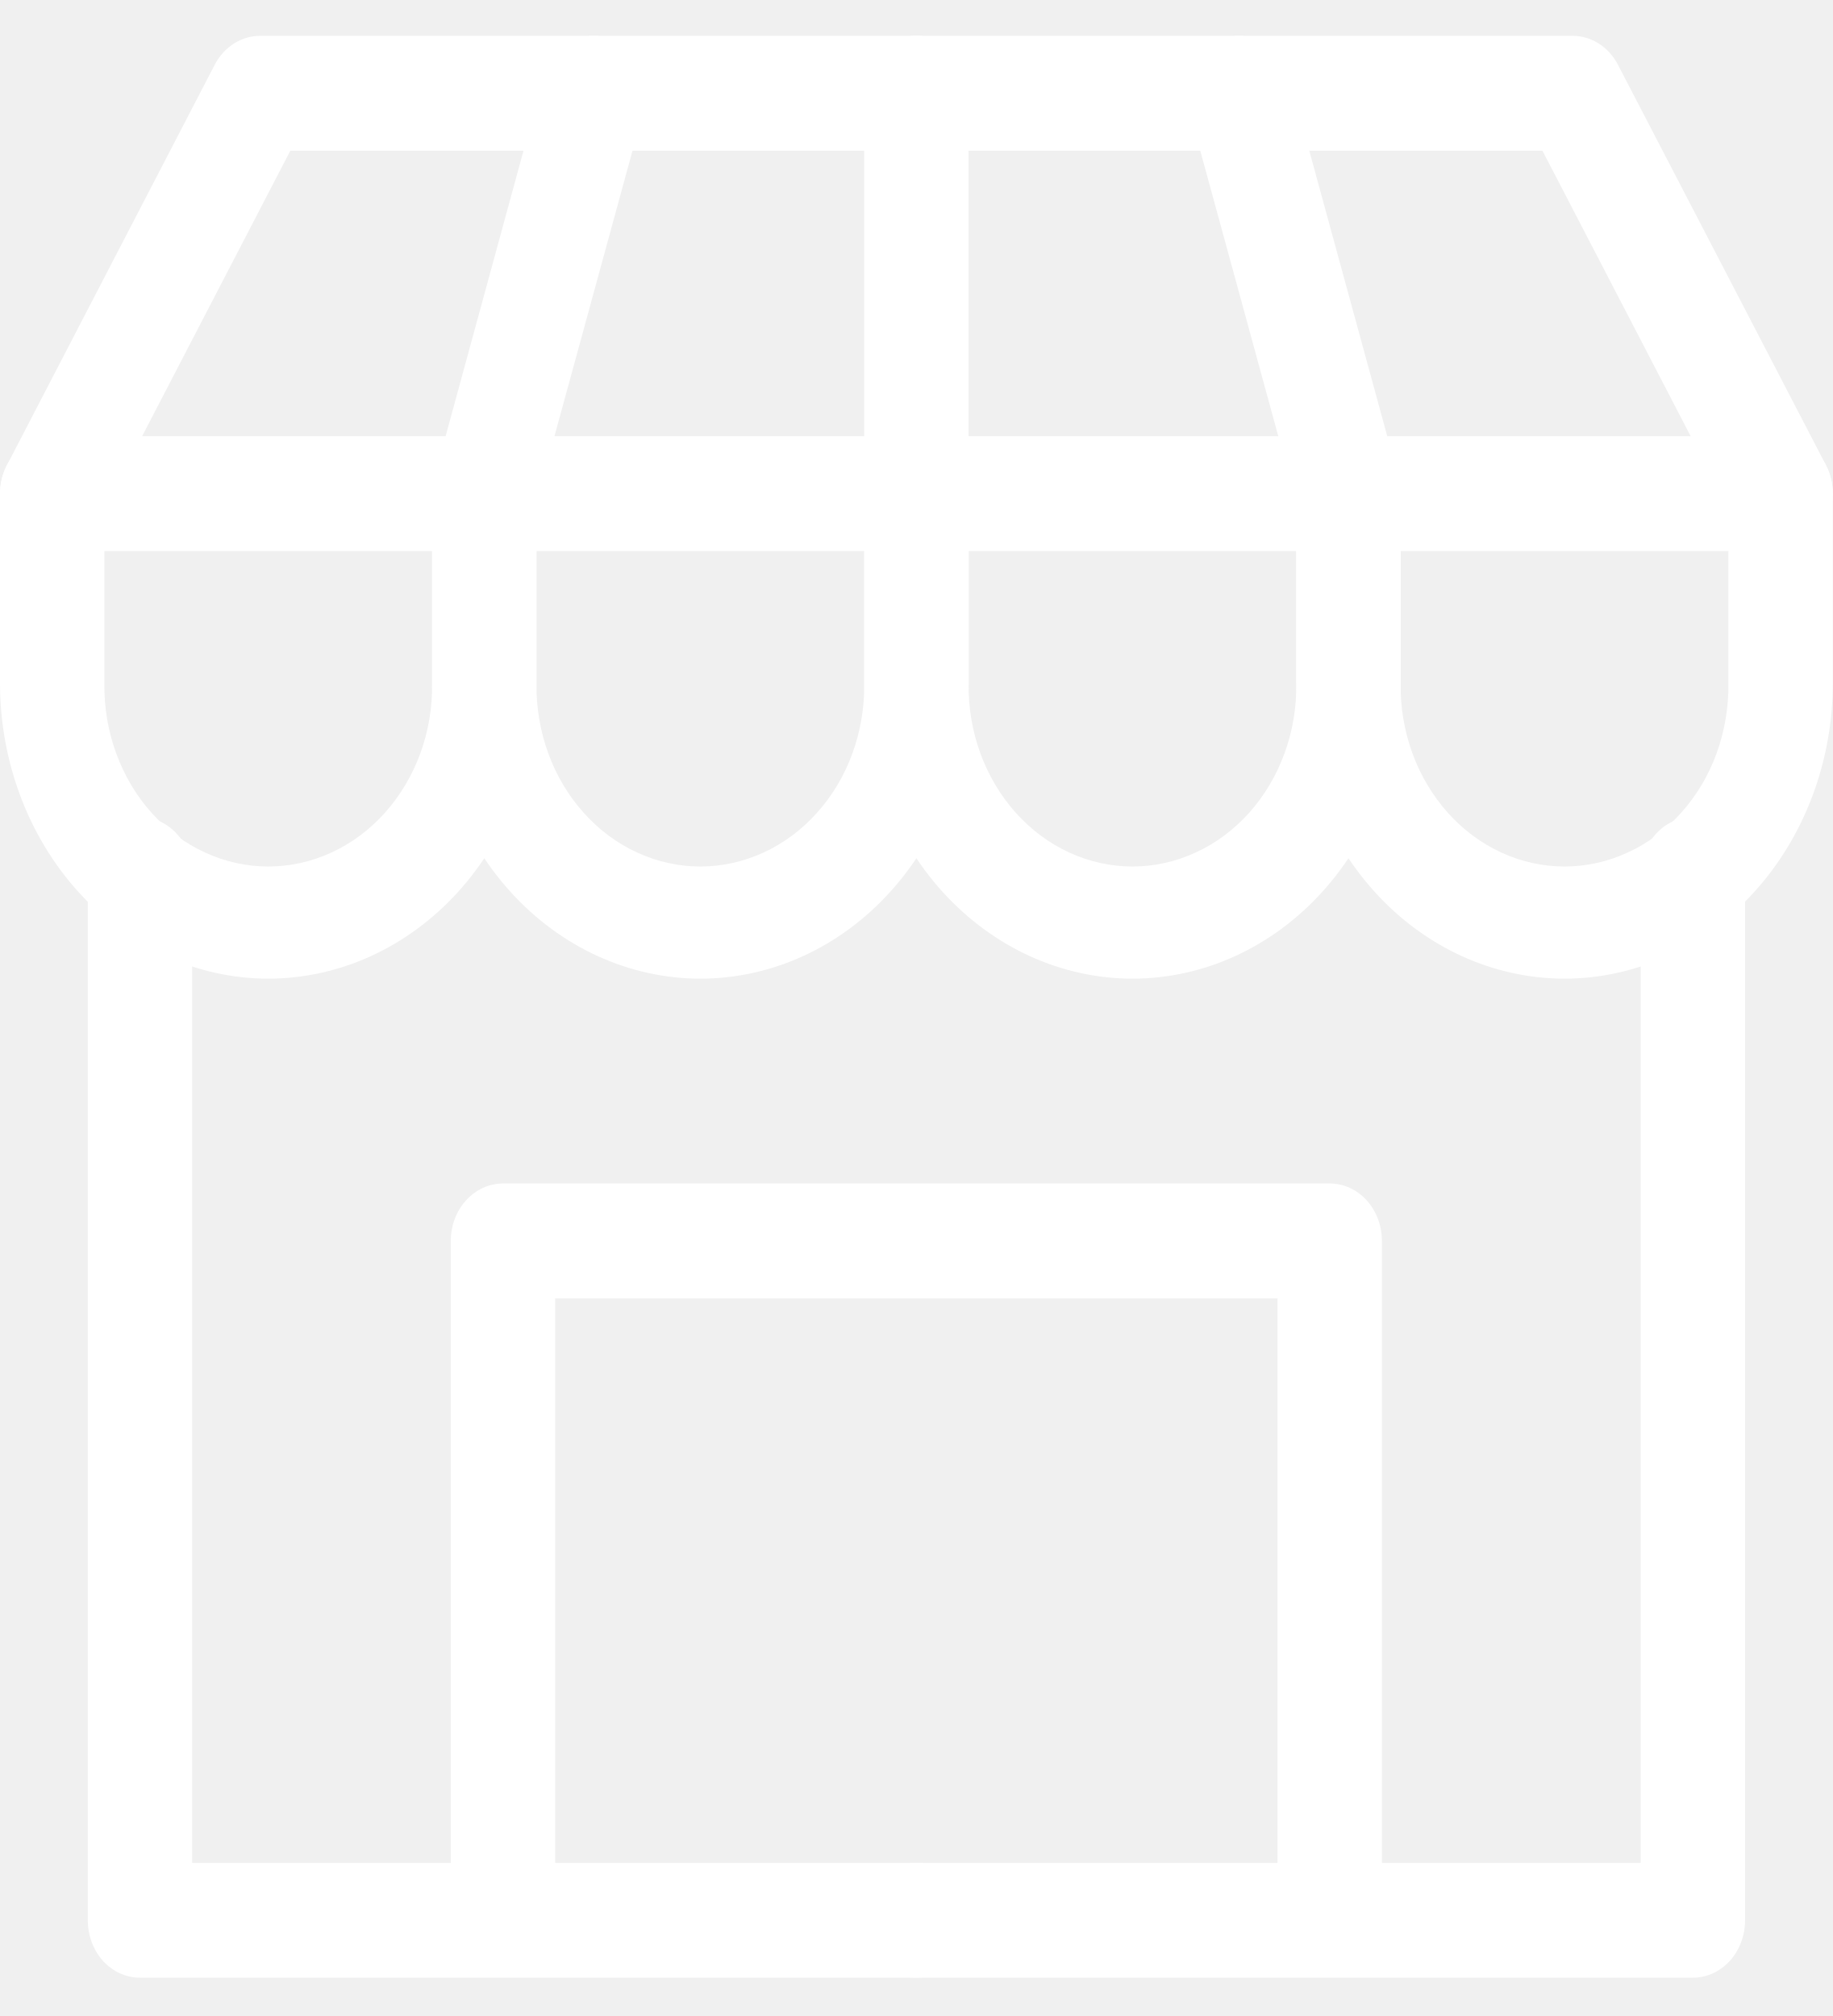
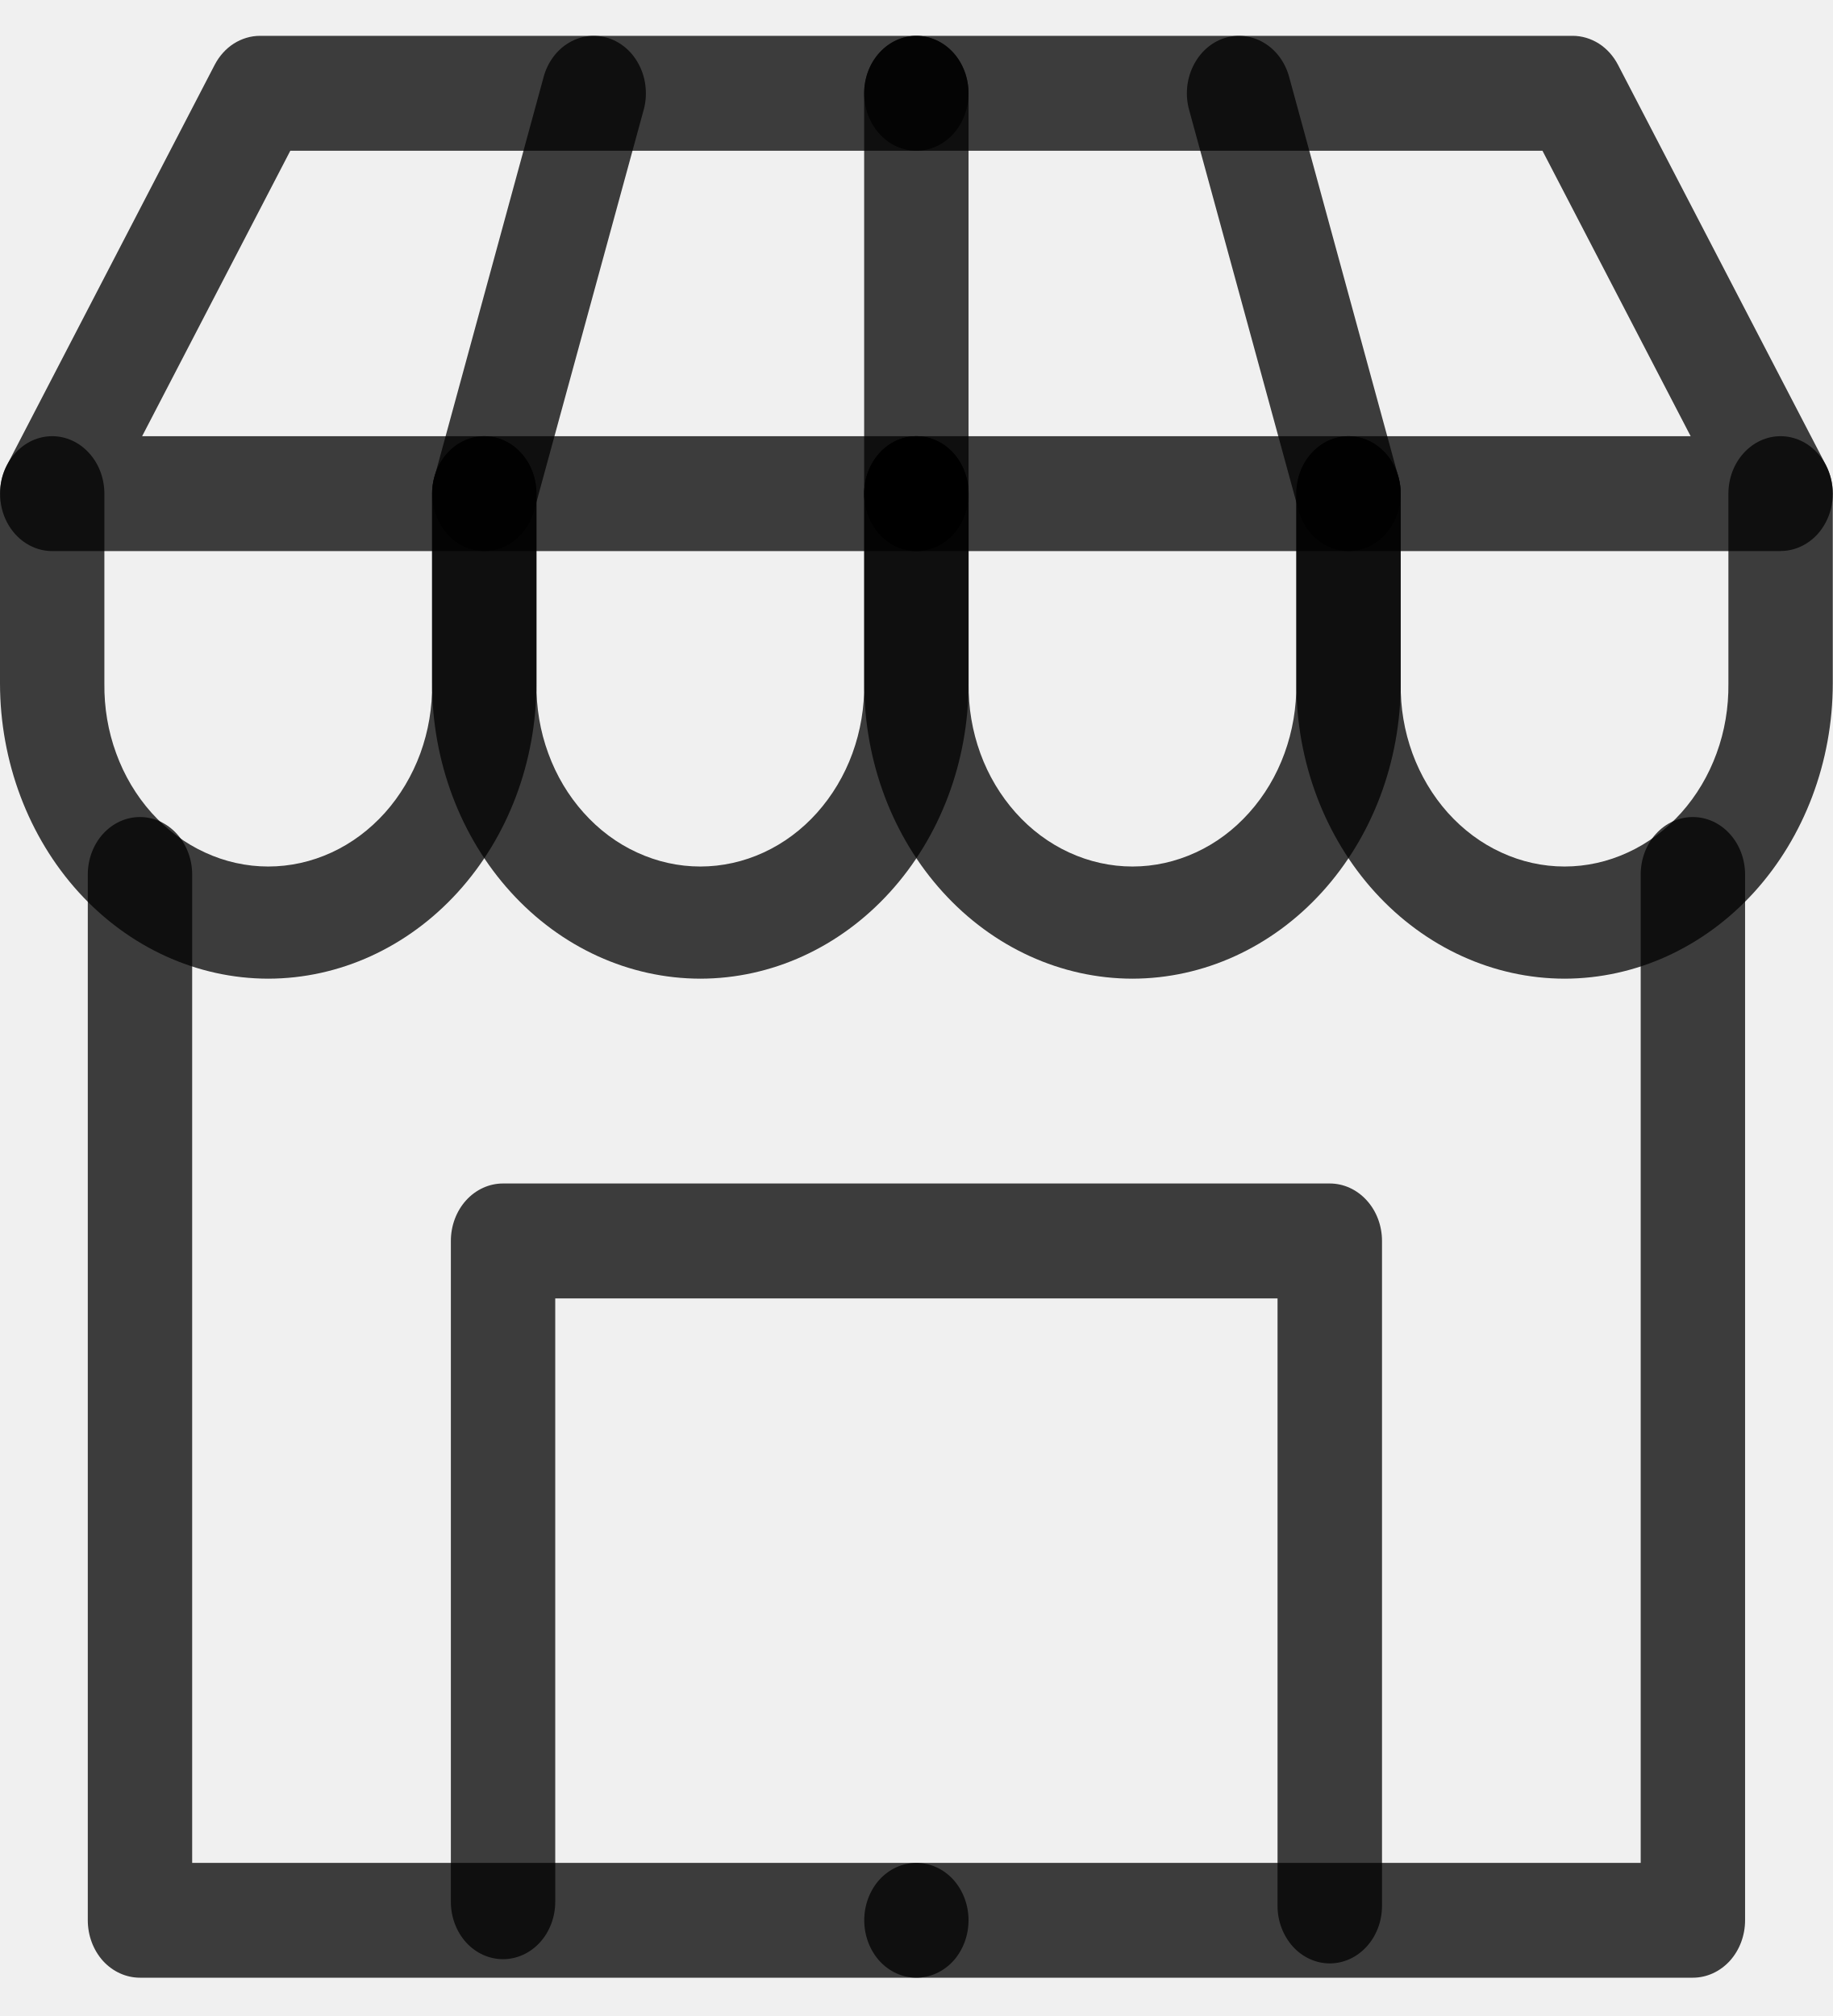
<svg xmlns="http://www.w3.org/2000/svg" width="20" height="22" viewBox="0 0 20 22" fill="none">
-   <path d="M10 6.014H0.57C0.47 6.014 0.372 5.985 0.286 5.93C0.199 5.875 0.128 5.796 0.078 5.701C0.028 5.606 0.001 5.498 0.001 5.389C0.001 5.279 0.027 5.171 0.076 5.076L2.343 0.707C2.393 0.611 2.465 0.531 2.552 0.476C2.638 0.421 2.737 0.391 2.837 0.391H10C10.151 0.391 10.296 0.457 10.403 0.575C10.51 0.692 10.57 0.852 10.57 1.018C10.57 1.184 10.51 1.344 10.403 1.461C10.296 1.579 10.151 1.645 10 1.645H3.168L1.551 4.76H10C10.151 4.76 10.296 4.826 10.403 4.944C10.51 5.061 10.57 5.221 10.57 5.387C10.57 5.553 10.51 5.713 10.403 5.83C10.296 5.948 10.151 6.014 10 6.014Z" fill="white" />
-   <path d="M19.43 6.014H10C9.849 6.014 9.704 5.948 9.597 5.83C9.49 5.713 9.43 5.553 9.43 5.387C9.43 5.221 9.49 5.061 9.597 4.944C9.704 4.826 9.849 4.76 10 4.76H18.449L16.832 1.645H10C9.849 1.645 9.704 1.579 9.597 1.461C9.49 1.344 9.43 1.184 9.43 1.018C9.43 0.852 9.49 0.692 9.597 0.575C9.704 0.457 9.849 0.391 10 0.391H17.162C17.262 0.391 17.361 0.421 17.448 0.476C17.534 0.531 17.606 0.611 17.656 0.707L19.925 5.075C19.974 5.171 20 5.278 20 5.388C20 5.498 19.973 5.606 19.923 5.701C19.873 5.796 19.802 5.875 19.715 5.929C19.629 5.984 19.531 6.013 19.431 6.013L19.43 6.014ZM2.927 10.68C2.151 10.679 1.407 10.34 0.858 9.736C0.31 9.132 0.001 8.313 0 7.458V5.387C4.50151e-09 5.221 0.06 5.061 0.167 4.944C0.274 4.826 0.418 4.76 0.57 4.76C0.721 4.76 0.865 4.826 0.972 4.944C1.079 5.061 1.139 5.221 1.139 5.387V7.459C1.136 7.72 1.179 7.979 1.268 8.221C1.356 8.463 1.487 8.683 1.653 8.869C1.82 9.055 2.018 9.203 2.237 9.303C2.455 9.404 2.69 9.456 2.927 9.456C3.164 9.456 3.399 9.404 3.618 9.303C3.836 9.203 4.034 9.055 4.201 8.869C4.367 8.683 4.498 8.463 4.587 8.221C4.675 7.979 4.719 7.72 4.715 7.459V5.387C4.715 5.221 4.775 5.061 4.882 4.944C4.989 4.826 5.134 4.76 5.285 4.76C5.436 4.76 5.581 4.826 5.687 4.944C5.794 5.061 5.854 5.221 5.854 5.387V7.459C5.853 8.313 5.545 9.132 4.996 9.736C4.447 10.34 3.703 10.679 2.927 10.68Z" fill="white" />
-   <path d="M7.643 10.68C6.867 10.679 6.123 10.34 5.574 9.736C5.025 9.132 4.716 8.313 4.715 7.458V5.387C4.715 5.221 4.775 5.061 4.882 4.944C4.989 4.826 5.134 4.76 5.285 4.76C5.436 4.76 5.581 4.826 5.688 4.944C5.794 5.061 5.854 5.221 5.854 5.387V7.459C5.851 7.72 5.895 7.979 5.983 8.221C6.071 8.463 6.202 8.683 6.369 8.869C6.535 9.055 6.733 9.203 6.952 9.303C7.171 9.404 7.405 9.456 7.642 9.456C7.88 9.456 8.114 9.404 8.333 9.303C8.551 9.203 8.75 9.055 8.916 8.869C9.083 8.683 9.214 8.463 9.302 8.221C9.39 7.979 9.434 7.72 9.431 7.459V5.387C9.431 5.221 9.491 5.061 9.597 4.944C9.704 4.826 9.849 4.76 10 4.76C10.151 4.76 10.296 4.826 10.403 4.944C10.51 5.061 10.57 5.221 10.57 5.387V7.459C10.569 8.313 10.26 9.132 9.711 9.736C9.163 10.34 8.419 10.679 7.643 10.68Z" fill="white" />
-   <path d="M12.358 10.68C11.582 10.679 10.838 10.34 10.289 9.736C9.74 9.132 9.431 8.313 9.431 7.458V5.387C9.431 5.221 9.491 5.061 9.597 4.944C9.704 4.826 9.849 4.76 10 4.76C10.151 4.76 10.296 4.826 10.403 4.944C10.51 5.061 10.57 5.221 10.57 5.387V7.459C10.566 7.72 10.61 7.979 10.698 8.221C10.787 8.463 10.918 8.683 11.084 8.869C11.251 9.055 11.449 9.203 11.667 9.303C11.886 9.404 12.121 9.456 12.358 9.456C12.595 9.456 12.829 9.404 13.048 9.303C13.267 9.203 13.465 9.055 13.632 8.869C13.798 8.683 13.929 8.463 14.017 8.221C14.106 7.979 14.149 7.72 14.146 7.459V5.387C14.146 5.221 14.206 5.061 14.313 4.944C14.419 4.826 14.564 4.76 14.715 4.76C14.867 4.76 15.011 4.826 15.118 4.944C15.225 5.061 15.285 5.221 15.285 5.387V7.459C15.284 8.313 14.975 9.132 14.426 9.736C13.878 10.34 13.134 10.679 12.358 10.68Z" fill="white" />
-   <path d="M17.073 10.68C16.296 10.679 15.552 10.34 15.004 9.736C14.455 9.132 14.146 8.313 14.146 7.458V5.387C14.146 5.221 14.206 5.061 14.312 4.944C14.419 4.826 14.564 4.76 14.715 4.76C14.866 4.76 15.011 4.826 15.118 4.944C15.225 5.061 15.284 5.221 15.284 5.387V7.459C15.281 7.72 15.325 7.979 15.413 8.221C15.501 8.463 15.633 8.683 15.799 8.869C15.965 9.055 16.164 9.203 16.382 9.303C16.601 9.404 16.836 9.456 17.073 9.456C17.31 9.456 17.544 9.404 17.763 9.303C17.982 9.203 18.18 9.055 18.346 8.869C18.513 8.683 18.644 8.463 18.732 8.221C18.82 7.979 18.864 7.72 18.861 7.459V5.387C18.861 5.221 18.921 5.061 19.027 4.944C19.134 4.826 19.279 4.76 19.43 4.76C19.581 4.76 19.726 4.826 19.833 4.944C19.94 5.061 20 5.221 20 5.387V7.459C19.999 8.313 19.69 9.132 19.141 9.736C18.593 10.34 17.849 10.679 17.073 10.68Z" fill="white" />
-   <path d="M14.715 6.014C14.592 6.014 14.473 5.97 14.375 5.89C14.277 5.81 14.205 5.697 14.17 5.568L12.976 1.199C12.932 1.039 12.948 0.868 13.02 0.721C13.091 0.575 13.212 0.465 13.357 0.417C13.502 0.37 13.658 0.387 13.791 0.466C13.924 0.544 14.023 0.678 14.067 0.837L15.26 5.206C15.304 5.365 15.288 5.536 15.217 5.683C15.146 5.829 15.025 5.938 14.881 5.987C14.827 6.005 14.771 6.014 14.715 6.014ZM5.285 6.014C5.229 6.014 5.174 6.005 5.121 5.987C4.976 5.939 4.855 5.83 4.784 5.683C4.713 5.537 4.697 5.365 4.741 5.206L5.933 0.837C5.977 0.678 6.076 0.544 6.209 0.466C6.275 0.427 6.347 0.402 6.422 0.394C6.496 0.386 6.571 0.394 6.643 0.417C6.714 0.441 6.781 0.48 6.839 0.532C6.897 0.584 6.945 0.649 6.98 0.721C7.016 0.794 7.038 0.873 7.045 0.955C7.053 1.037 7.046 1.12 7.024 1.199L5.83 5.567C5.795 5.696 5.723 5.809 5.625 5.89C5.527 5.97 5.408 6.014 5.285 6.014ZM10 6.014C9.849 6.014 9.704 5.948 9.597 5.83C9.49 5.713 9.43 5.553 9.43 5.387V1.018C9.43 0.852 9.49 0.692 9.597 0.575C9.704 0.457 9.849 0.391 10 0.391C10.151 0.391 10.296 0.457 10.403 0.575C10.509 0.692 10.569 0.852 10.569 1.018V5.387C10.569 5.553 10.509 5.713 10.403 5.83C10.296 5.948 10.151 6.014 10 6.014ZM10 21.582H1.527C1.376 21.582 1.231 21.516 1.124 21.399C1.018 21.281 0.958 21.122 0.958 20.955V9.543C0.958 9.377 1.018 9.217 1.124 9.1C1.231 8.982 1.376 8.916 1.527 8.916C1.678 8.916 1.823 8.982 1.93 9.1C2.037 9.217 2.097 9.377 2.097 9.543V20.329H10C10.151 20.329 10.296 20.395 10.403 20.512C10.509 20.63 10.569 20.789 10.569 20.955C10.569 21.122 10.509 21.281 10.403 21.399C10.296 21.516 10.151 21.582 10 21.582Z" fill="white" />
-   <path d="M18.473 21.582H10C9.849 21.582 9.704 21.516 9.597 21.399C9.491 21.281 9.431 21.122 9.431 20.955C9.431 20.789 9.491 20.63 9.597 20.512C9.704 20.395 9.849 20.329 10 20.329H17.904V9.543C17.904 9.377 17.964 9.217 18.07 9.1C18.177 8.982 18.322 8.916 18.473 8.916C18.624 8.916 18.769 8.982 18.876 9.1C18.983 9.217 19.043 9.377 19.043 9.543V20.955C19.043 21.122 18.983 21.281 18.876 21.399C18.769 21.516 18.624 21.582 18.473 21.582Z" fill="white" />
-   <path d="M14.511 21.426C14.36 21.426 14.215 21.36 14.108 21.242C14.001 21.124 13.941 20.965 13.941 20.799V14.169H6.058V20.754C6.058 20.92 5.998 21.079 5.892 21.197C5.785 21.314 5.64 21.38 5.489 21.38C5.338 21.38 5.193 21.314 5.086 21.197C4.979 21.079 4.919 20.92 4.919 20.754V13.542C4.919 13.376 4.979 13.216 5.086 13.099C5.193 12.981 5.338 12.915 5.489 12.915H14.511C14.662 12.915 14.807 12.981 14.914 13.099C15.02 13.216 15.08 13.376 15.08 13.542V20.799C15.08 20.965 15.02 21.124 14.914 21.242C14.807 21.36 14.662 21.426 14.511 21.426Z" fill="white" />
+   <path d="M10 6.014H0.57C0.47 6.014 0.372 5.985 0.285 5.93C0.199 5.875 0.127 5.796 0.077 5.701C0.027 5.606 0.001 5.498 0.001 5.389C0 5.279 0.026 5.171 0.076 5.076L2.343 0.707C2.393 0.611 2.465 0.531 2.551 0.476C2.638 0.421 2.736 0.391 2.837 0.391H10C10.151 0.391 10.296 0.457 10.403 0.575C10.509 0.692 10.569 0.852 10.569 1.018C10.569 1.184 10.509 1.344 10.403 1.461C10.296 1.579 10.151 1.645 10 1.645H3.168L1.551 4.76H10C10.151 4.76 10.296 4.826 10.403 4.944C10.509 5.061 10.569 5.221 10.569 5.387C10.569 5.553 10.509 5.713 10.403 5.83C10.296 5.948 10.151 6.014 10 6.014Z" fill="black" fill-opacity="0.75" />
+   <path d="M19.43 6.014H10C9.849 6.014 9.704 5.948 9.597 5.83C9.49 5.713 9.43 5.553 9.43 5.387C9.43 5.221 9.49 5.061 9.597 4.944C9.704 4.826 9.849 4.76 10 4.76H18.449L16.832 1.645H10C9.849 1.645 9.704 1.579 9.597 1.461C9.49 1.344 9.43 1.184 9.43 1.018C9.43 0.852 9.49 0.692 9.597 0.575C9.704 0.457 9.849 0.391 10 0.391H17.162C17.262 0.391 17.361 0.421 17.448 0.476C17.534 0.531 17.606 0.611 17.656 0.707L19.925 5.075C19.974 5.171 20 5.278 20 5.388C20 5.498 19.973 5.606 19.923 5.701C19.873 5.796 19.802 5.875 19.715 5.929C19.629 5.984 19.531 6.013 19.431 6.013L19.43 6.014ZM2.927 10.68C2.151 10.679 1.407 10.34 0.858 9.736C0.31 9.132 0.001 8.313 0 7.458V5.387C4.50151e-09 5.221 0.06 5.061 0.167 4.944C0.274 4.826 0.418 4.76 0.57 4.76C0.721 4.76 0.865 4.826 0.972 4.944C1.079 5.061 1.139 5.221 1.139 5.387V7.459C1.136 7.72 1.179 7.979 1.268 8.221C1.356 8.463 1.487 8.683 1.653 8.869C1.82 9.055 2.018 9.203 2.237 9.303C2.455 9.404 2.69 9.456 2.927 9.456C3.164 9.456 3.399 9.404 3.618 9.303C3.836 9.203 4.034 9.055 4.201 8.869C4.367 8.683 4.498 8.463 4.587 8.221C4.675 7.979 4.719 7.72 4.715 7.459V5.387C4.715 5.221 4.775 5.061 4.882 4.944C4.989 4.826 5.134 4.76 5.285 4.76C5.436 4.76 5.581 4.826 5.687 4.944C5.794 5.061 5.854 5.221 5.854 5.387V7.459C5.853 8.313 5.545 9.132 4.996 9.736C4.447 10.34 3.703 10.679 2.927 10.68Z" fill="black" fill-opacity="0.75" />
+   <path d="M7.643 10.68C6.866 10.679 6.122 10.34 5.574 9.736C5.025 9.132 4.716 8.313 4.715 7.458V5.387C4.715 5.221 4.775 5.061 4.882 4.944C4.989 4.826 5.134 4.76 5.285 4.76C5.436 4.76 5.581 4.826 5.687 4.944C5.794 5.061 5.854 5.221 5.854 5.387V7.459C5.851 7.72 5.894 7.979 5.983 8.221C6.071 8.463 6.202 8.683 6.369 8.869C6.535 9.055 6.733 9.203 6.952 9.303C7.171 9.404 7.405 9.456 7.642 9.456C7.879 9.456 8.114 9.404 8.333 9.303C8.551 9.203 8.75 9.055 8.916 8.869C9.082 8.683 9.214 8.463 9.302 8.221C9.39 7.979 9.434 7.72 9.43 7.459V5.387C9.43 5.221 9.49 5.061 9.597 4.944C9.704 4.826 9.849 4.76 10 4.76C10.151 4.76 10.296 4.826 10.403 4.944C10.509 5.061 10.569 5.221 10.569 5.387V7.459C10.569 8.313 10.26 9.132 9.711 9.736C9.162 10.34 8.419 10.679 7.643 10.68Z" fill="black" fill-opacity="0.75" />
+   <path d="M12.357 10.68C11.581 10.679 10.837 10.34 10.289 9.736C9.74 9.132 9.431 8.313 9.431 7.458V5.387C9.431 5.221 9.491 5.061 9.597 4.944C9.704 4.826 9.849 4.76 10 4.76C10.151 4.76 10.296 4.826 10.403 4.944C10.51 5.061 10.57 5.221 10.57 5.387V7.459C10.566 7.72 10.61 7.979 10.698 8.221C10.786 8.463 10.918 8.683 11.084 8.869C11.25 9.055 11.449 9.203 11.667 9.303C11.886 9.404 12.121 9.456 12.358 9.456C12.595 9.456 12.829 9.404 13.048 9.303C13.267 9.203 13.465 9.055 13.631 8.869C13.798 8.683 13.929 8.463 14.017 8.221C14.105 7.979 14.149 7.72 14.146 7.459V5.387C14.146 5.221 14.206 5.061 14.313 4.944C14.419 4.826 14.564 4.76 14.715 4.76C14.866 4.76 15.011 4.826 15.118 4.944C15.225 5.061 15.285 5.221 15.285 5.387V7.459C15.284 8.313 14.975 9.132 14.426 9.736C13.877 10.34 13.133 10.679 12.357 10.68Z" fill="black" fill-opacity="0.75" />
+   <path d="M17.073 10.68C16.297 10.679 15.553 10.34 15.004 9.736C14.455 9.132 14.147 8.313 14.146 7.458V5.387C14.146 5.221 14.206 5.061 14.313 4.944C14.419 4.826 14.564 4.76 14.715 4.76C14.866 4.76 15.011 4.826 15.118 4.944C15.225 5.061 15.285 5.221 15.285 5.387V7.459C15.281 7.72 15.325 7.979 15.413 8.221C15.502 8.463 15.633 8.683 15.799 8.869C15.966 9.055 16.164 9.203 16.383 9.303C16.601 9.404 16.836 9.456 17.073 9.456C17.31 9.456 17.545 9.404 17.763 9.303C17.982 9.203 18.18 9.055 18.347 8.869C18.513 8.683 18.644 8.463 18.732 8.221C18.821 7.979 18.864 7.72 18.861 7.459V5.387C18.861 5.221 18.921 5.061 19.028 4.944C19.135 4.826 19.279 4.76 19.43 4.76C19.581 4.76 19.726 4.826 19.833 4.944C19.94 5.061 20 5.221 20 5.387V7.459C19.999 8.313 19.69 9.132 19.142 9.736C18.593 10.34 17.849 10.679 17.073 10.68Z" fill="black" fill-opacity="0.75" />
+   <path d="M14.715 6.014C14.592 6.014 14.473 5.97 14.375 5.89C14.277 5.81 14.205 5.697 14.17 5.568L12.976 1.199C12.932 1.039 12.948 0.868 13.02 0.721C13.091 0.575 13.212 0.465 13.357 0.417C13.502 0.37 13.658 0.387 13.791 0.466C13.924 0.544 14.023 0.678 14.067 0.837L15.26 5.206C15.304 5.365 15.288 5.536 15.217 5.683C15.146 5.829 15.025 5.938 14.881 5.987C14.827 6.005 14.771 6.014 14.715 6.014ZM5.285 6.014C5.229 6.014 5.174 6.005 5.121 5.987C4.976 5.939 4.855 5.83 4.784 5.683C4.713 5.537 4.697 5.365 4.741 5.206L5.933 0.837C5.977 0.678 6.076 0.544 6.209 0.466C6.275 0.427 6.347 0.402 6.422 0.394C6.496 0.386 6.571 0.394 6.643 0.417C6.714 0.441 6.781 0.48 6.839 0.532C6.897 0.584 6.945 0.649 6.98 0.721C7.016 0.794 7.038 0.873 7.045 0.955C7.053 1.037 7.046 1.12 7.024 1.199L5.83 5.567C5.795 5.696 5.723 5.809 5.625 5.89C5.527 5.97 5.408 6.014 5.285 6.014ZM10 6.014C9.849 6.014 9.704 5.948 9.597 5.83C9.49 5.713 9.43 5.553 9.43 5.387V1.018C9.43 0.852 9.49 0.692 9.597 0.575C9.704 0.457 9.849 0.391 10 0.391C10.151 0.391 10.296 0.457 10.403 0.575C10.509 0.692 10.569 0.852 10.569 1.018V5.387C10.569 5.553 10.509 5.713 10.403 5.83C10.296 5.948 10.151 6.014 10 6.014ZM10 21.582H1.527C1.376 21.582 1.231 21.516 1.124 21.399C1.018 21.281 0.958 21.122 0.958 20.955V9.543C0.958 9.377 1.018 9.217 1.124 9.1C1.231 8.982 1.376 8.916 1.527 8.916C1.678 8.916 1.823 8.982 1.93 9.1C2.037 9.217 2.097 9.377 2.097 9.543V20.329H10C10.151 20.329 10.296 20.395 10.403 20.512C10.509 20.63 10.569 20.789 10.569 20.955C10.569 21.122 10.509 21.281 10.403 21.399C10.296 21.516 10.151 21.582 10 21.582Z" fill="black" fill-opacity="0.75" />
+   <path d="M18.473 21.582H10C9.849 21.582 9.704 21.516 9.597 21.399C9.491 21.281 9.431 21.122 9.431 20.955C9.431 20.789 9.491 20.63 9.597 20.512C9.704 20.395 9.849 20.329 10 20.329H17.904V9.543C17.904 9.377 17.963 9.217 18.07 9.1C18.177 8.982 18.322 8.916 18.473 8.916C18.624 8.916 18.769 8.982 18.876 9.1C18.983 9.217 19.043 9.377 19.043 9.543V20.955C19.043 21.122 18.983 21.281 18.876 21.399C18.769 21.516 18.624 21.582 18.473 21.582Z" fill="black" fill-opacity="0.75" />
+   <path d="M14.511 21.426C14.36 21.426 14.215 21.36 14.108 21.242C14.002 21.124 13.941 20.965 13.941 20.799V14.169H6.059V20.754C6.059 20.92 5.999 21.079 5.892 21.197C5.785 21.314 5.64 21.38 5.489 21.38C5.338 21.38 5.193 21.314 5.086 21.197C4.98 21.079 4.92 20.92 4.92 20.754V13.542C4.92 13.376 4.98 13.216 5.086 13.099C5.193 12.981 5.338 12.915 5.489 12.915H14.511C14.662 12.915 14.807 12.981 14.914 13.099C15.021 13.216 15.081 13.376 15.081 13.542V20.799C15.081 20.965 15.021 21.124 14.914 21.242C14.807 21.36 14.662 21.426 14.511 21.426Z" fill="black" fill-opacity="0.75" />
</svg>
